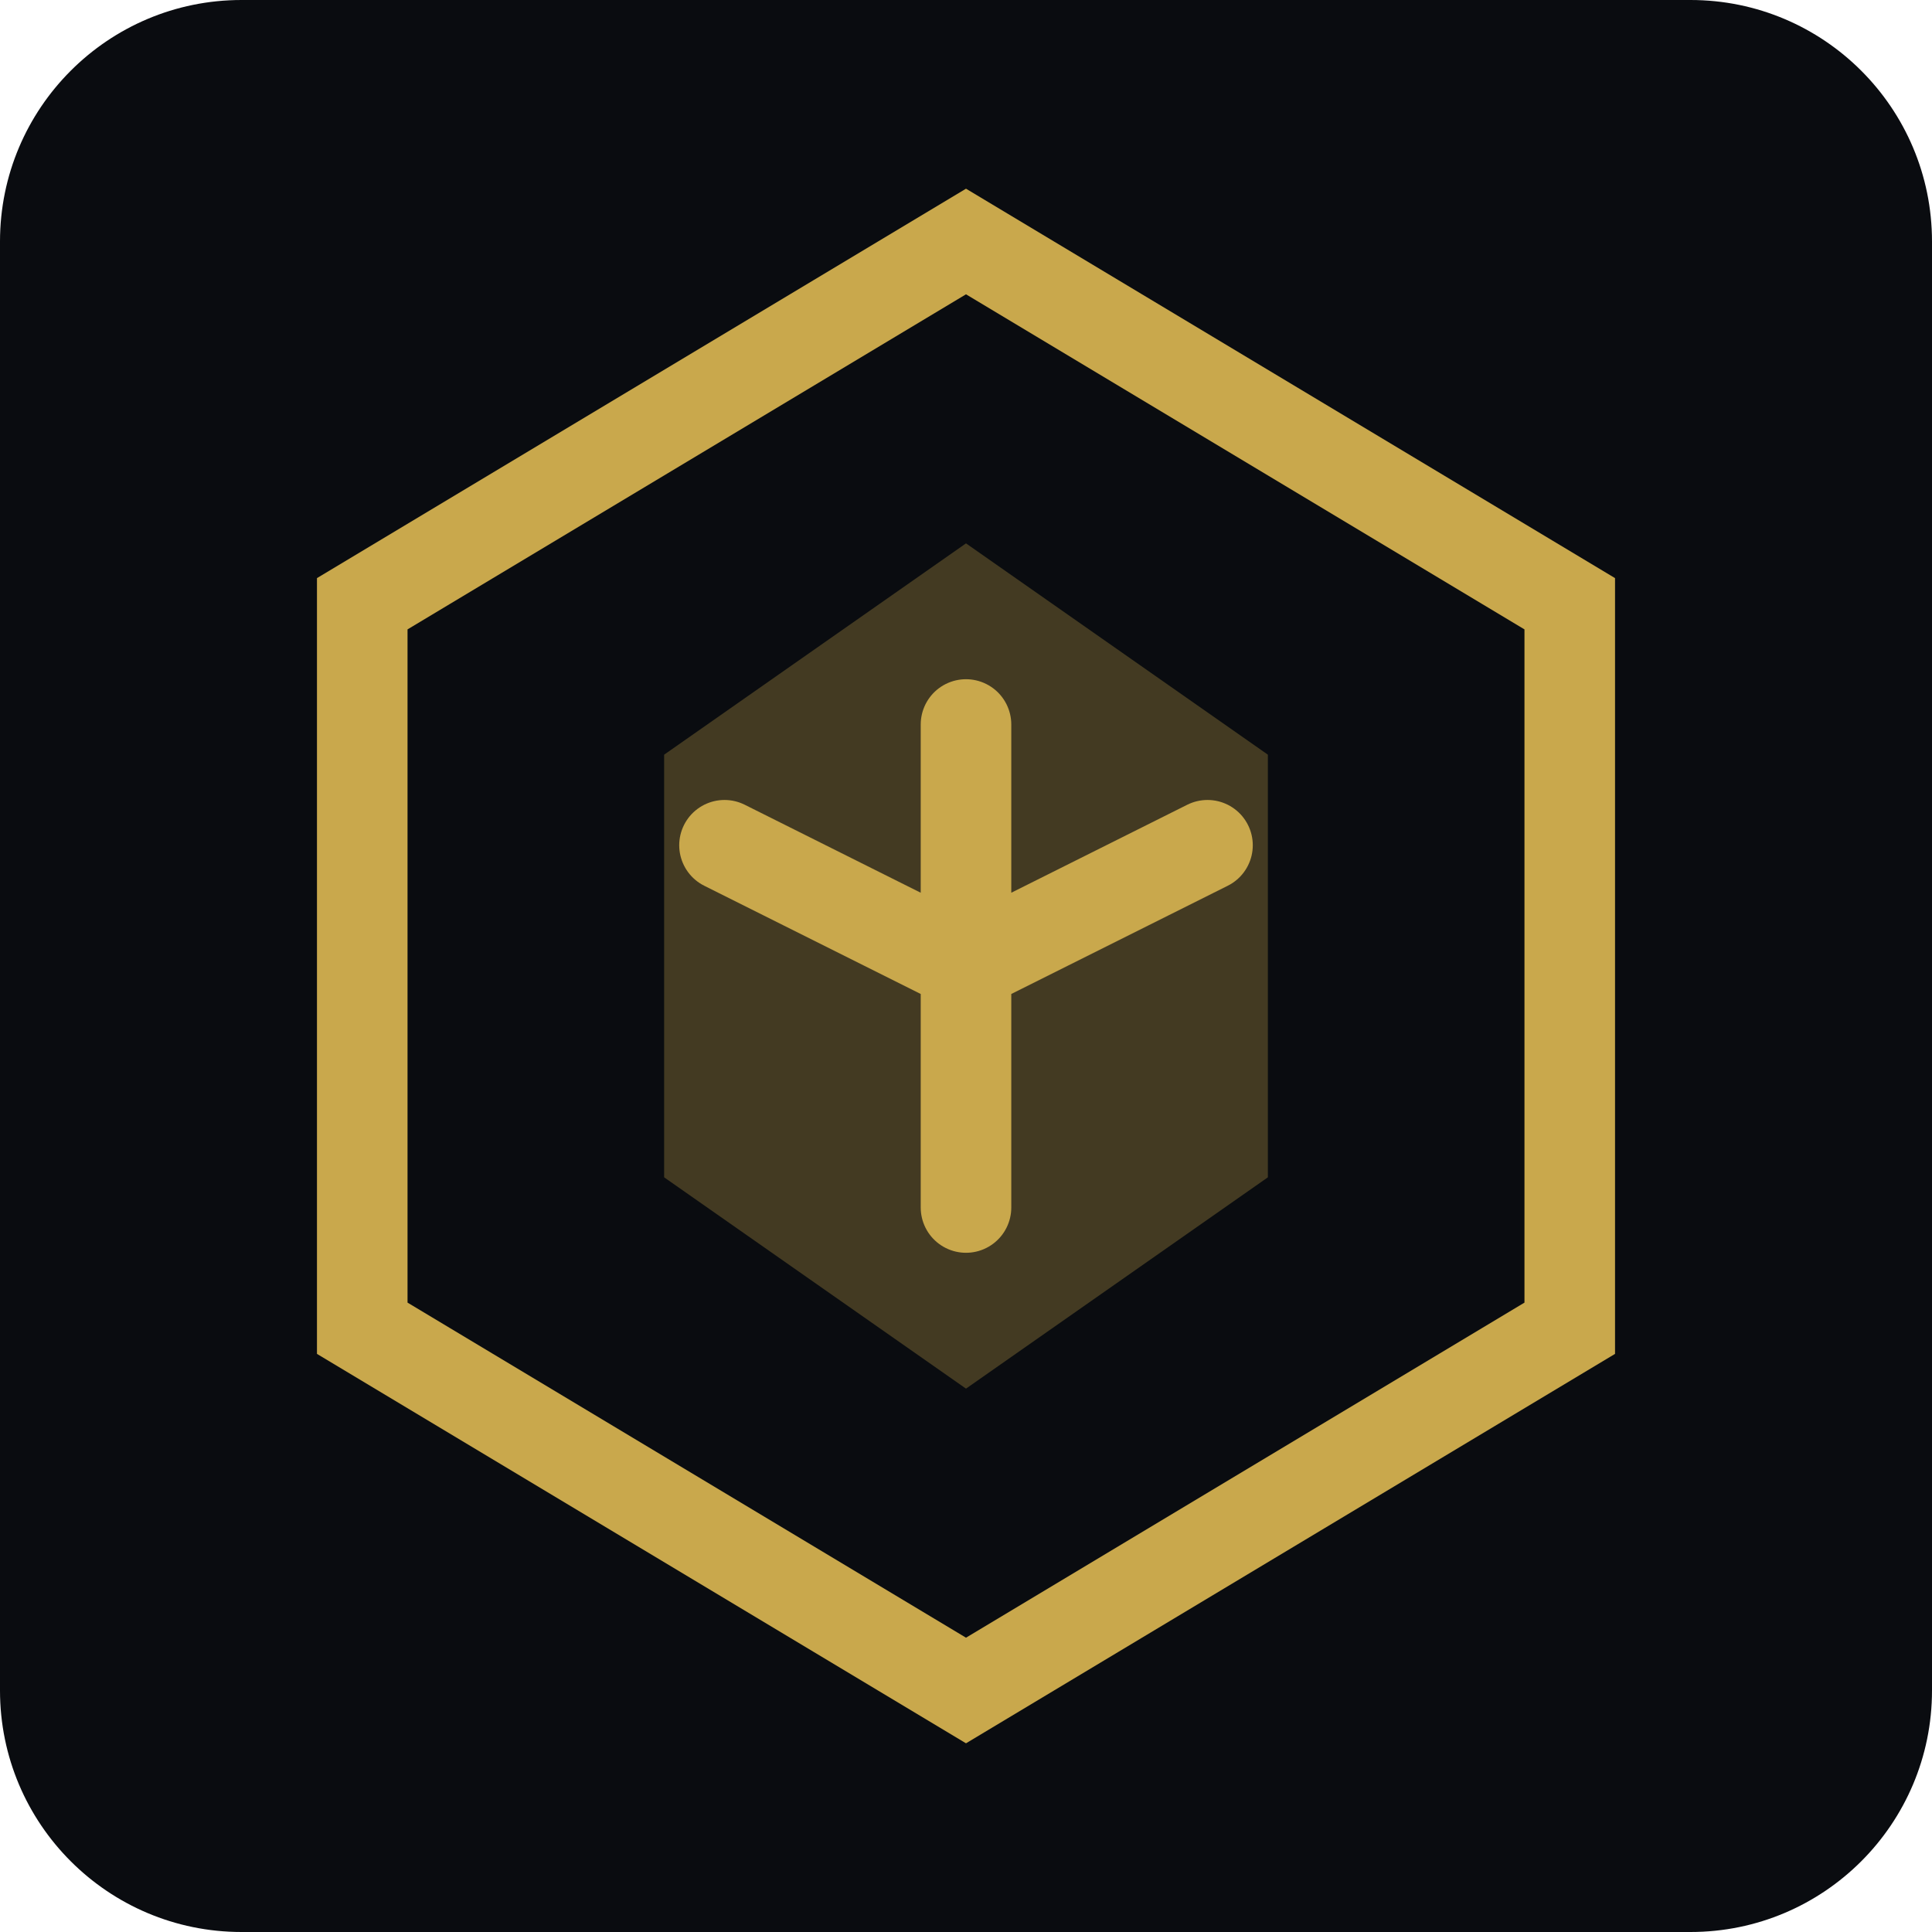
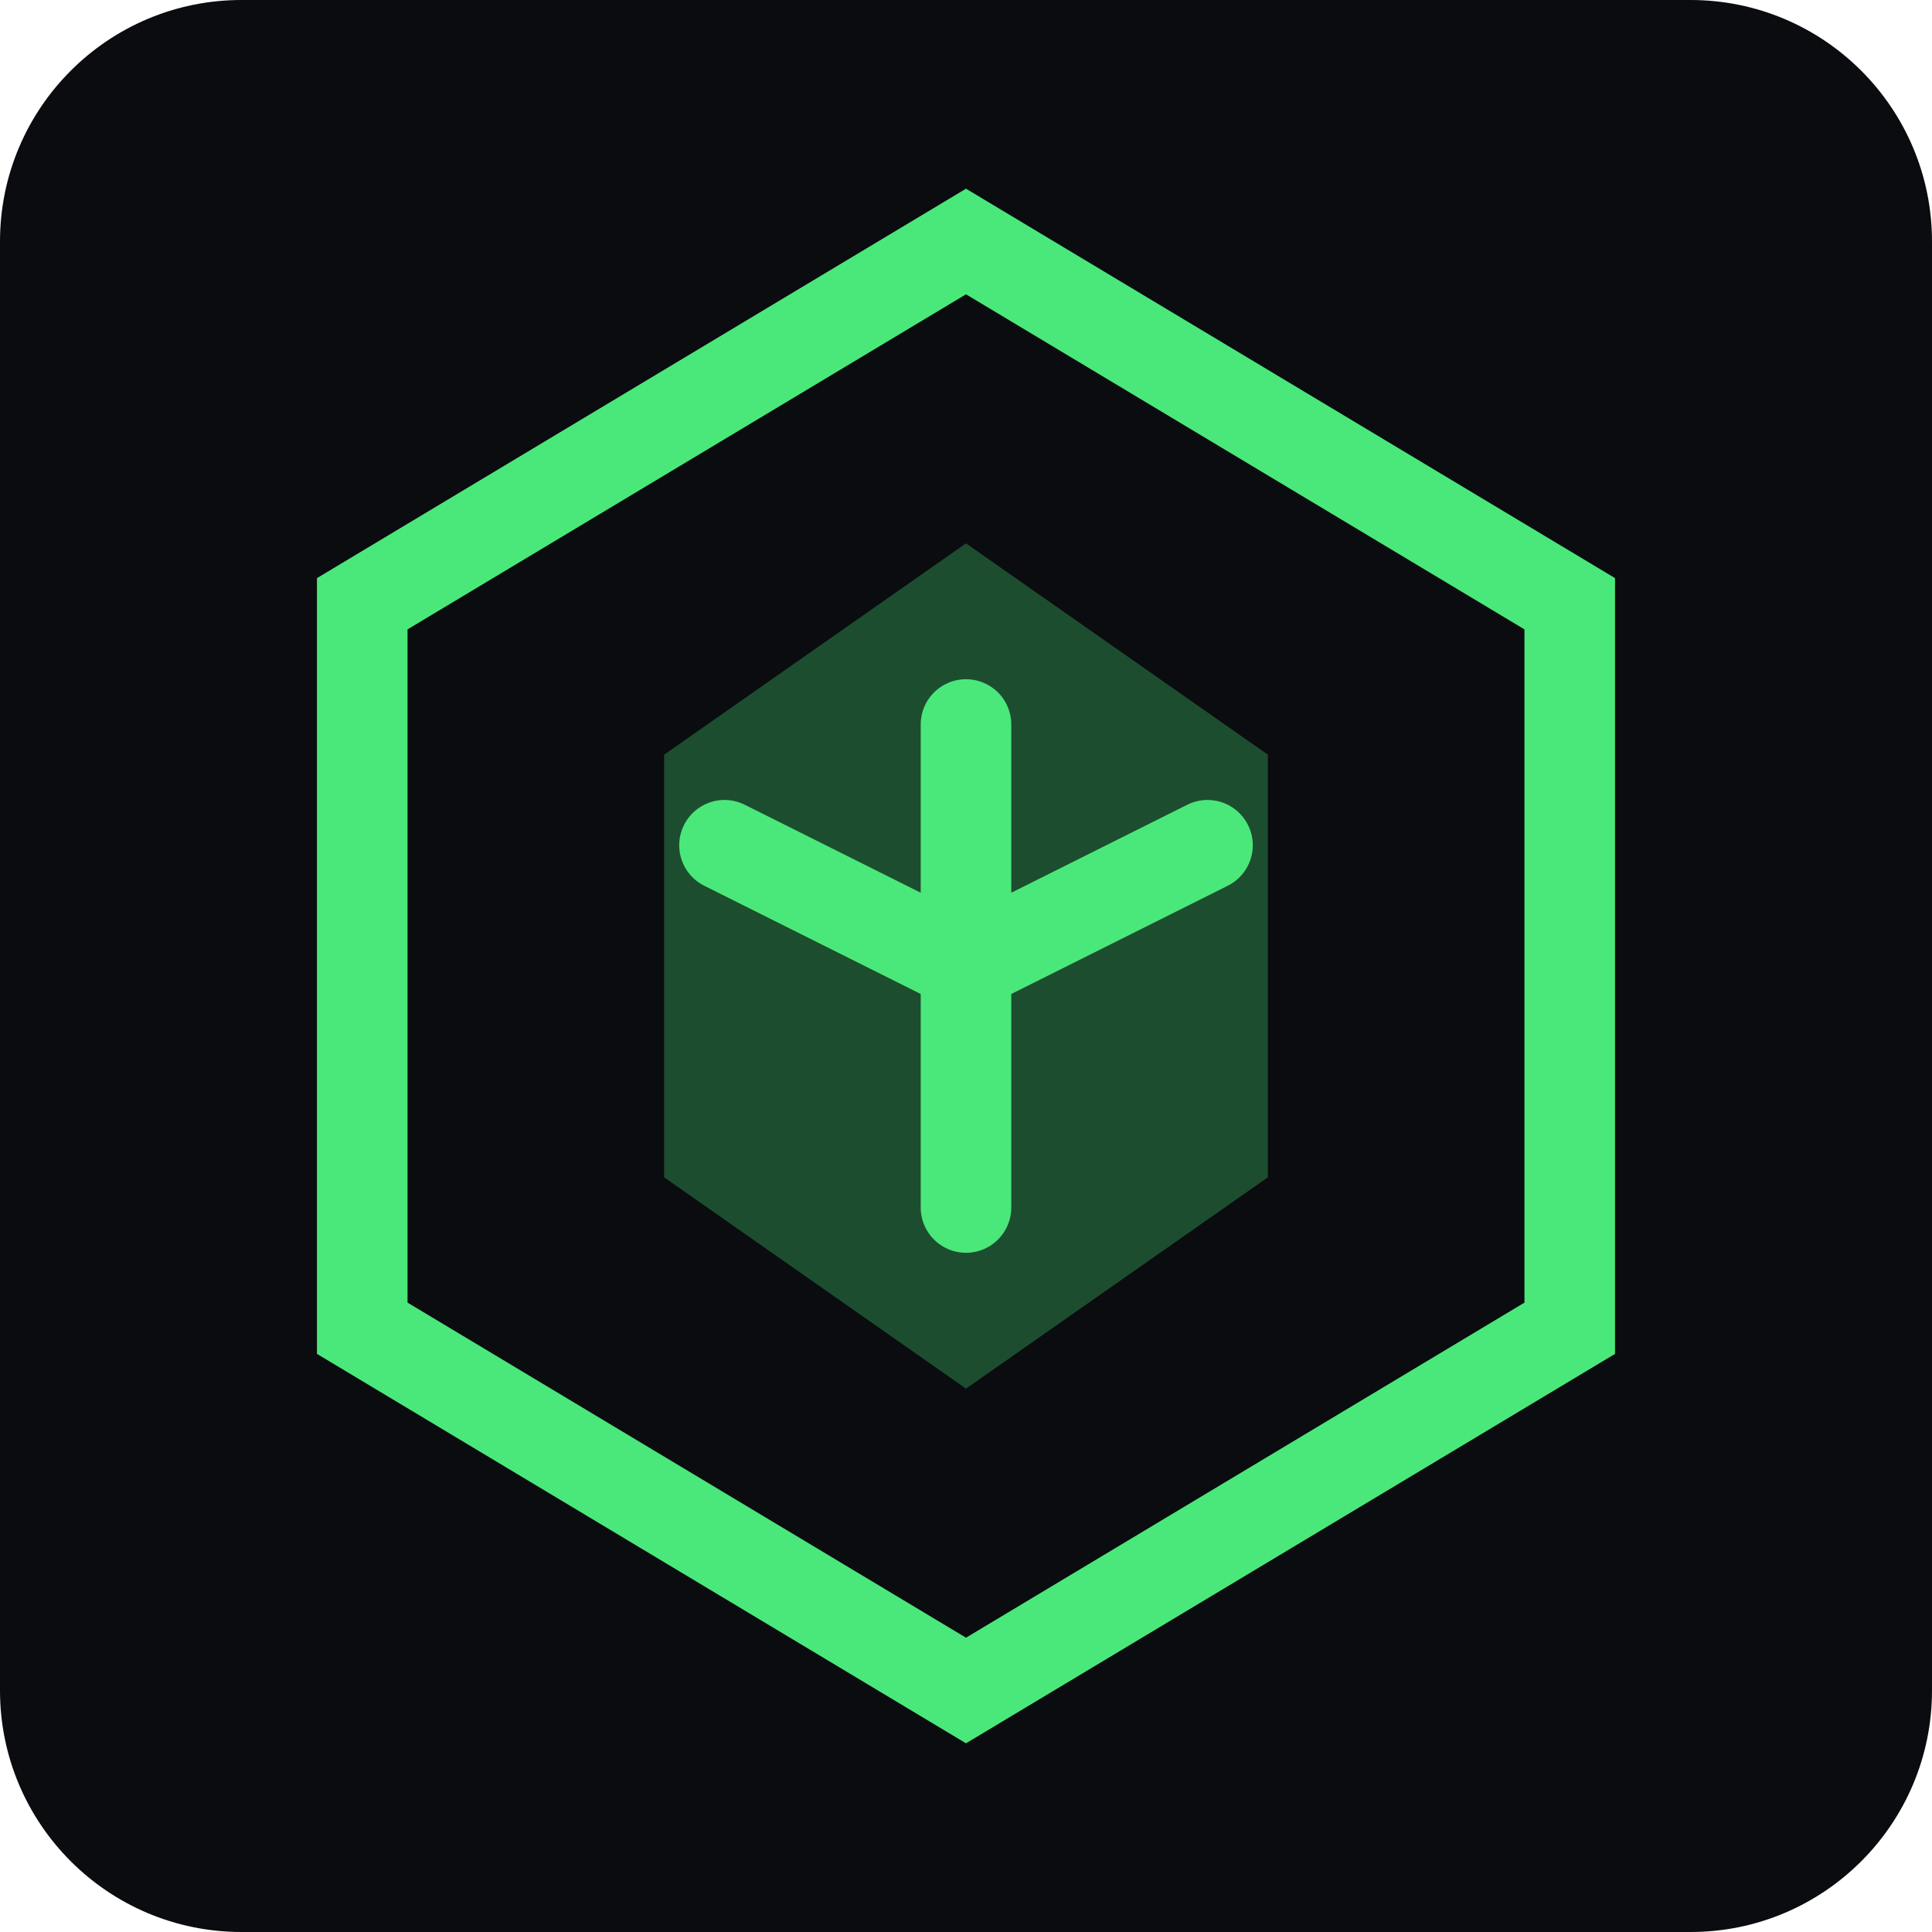
<svg xmlns="http://www.w3.org/2000/svg" viewBox="0 0 32 32" fill="none">
  <rect width="32" height="32" rx="4" fill="#0a0c10" />
-   <path d="M16 4L6 10v12l10 6 10-6V10L16 4z" stroke="#c9a84c" stroke-width="1.5" fill="none" />
-   <path d="M16 9l-5 3.5v7L16 23l5-3.5v-7L16 9z" fill="#c9a84c" opacity="0.3" />
-   <path d="M16 12v8M12 14l4 2 4-2" stroke="#c9a84c" stroke-width="1.5" stroke-linecap="round" />
+   <path d="M16 4L6 10v12l10 6 10-6V10L16 4z" stroke="#4ae87a" stroke-width="1.5" fill="none" />
+   <path d="M16 9l-5 3.5v7L16 23l5-3.5v-7L16 9z" fill="#4ae87a" opacity="0.3" />
+   <path d="M16 12v8M12 14l4 2 4-2" stroke="#4ae87a" stroke-width="1.5" stroke-linecap="round" />
</svg>
